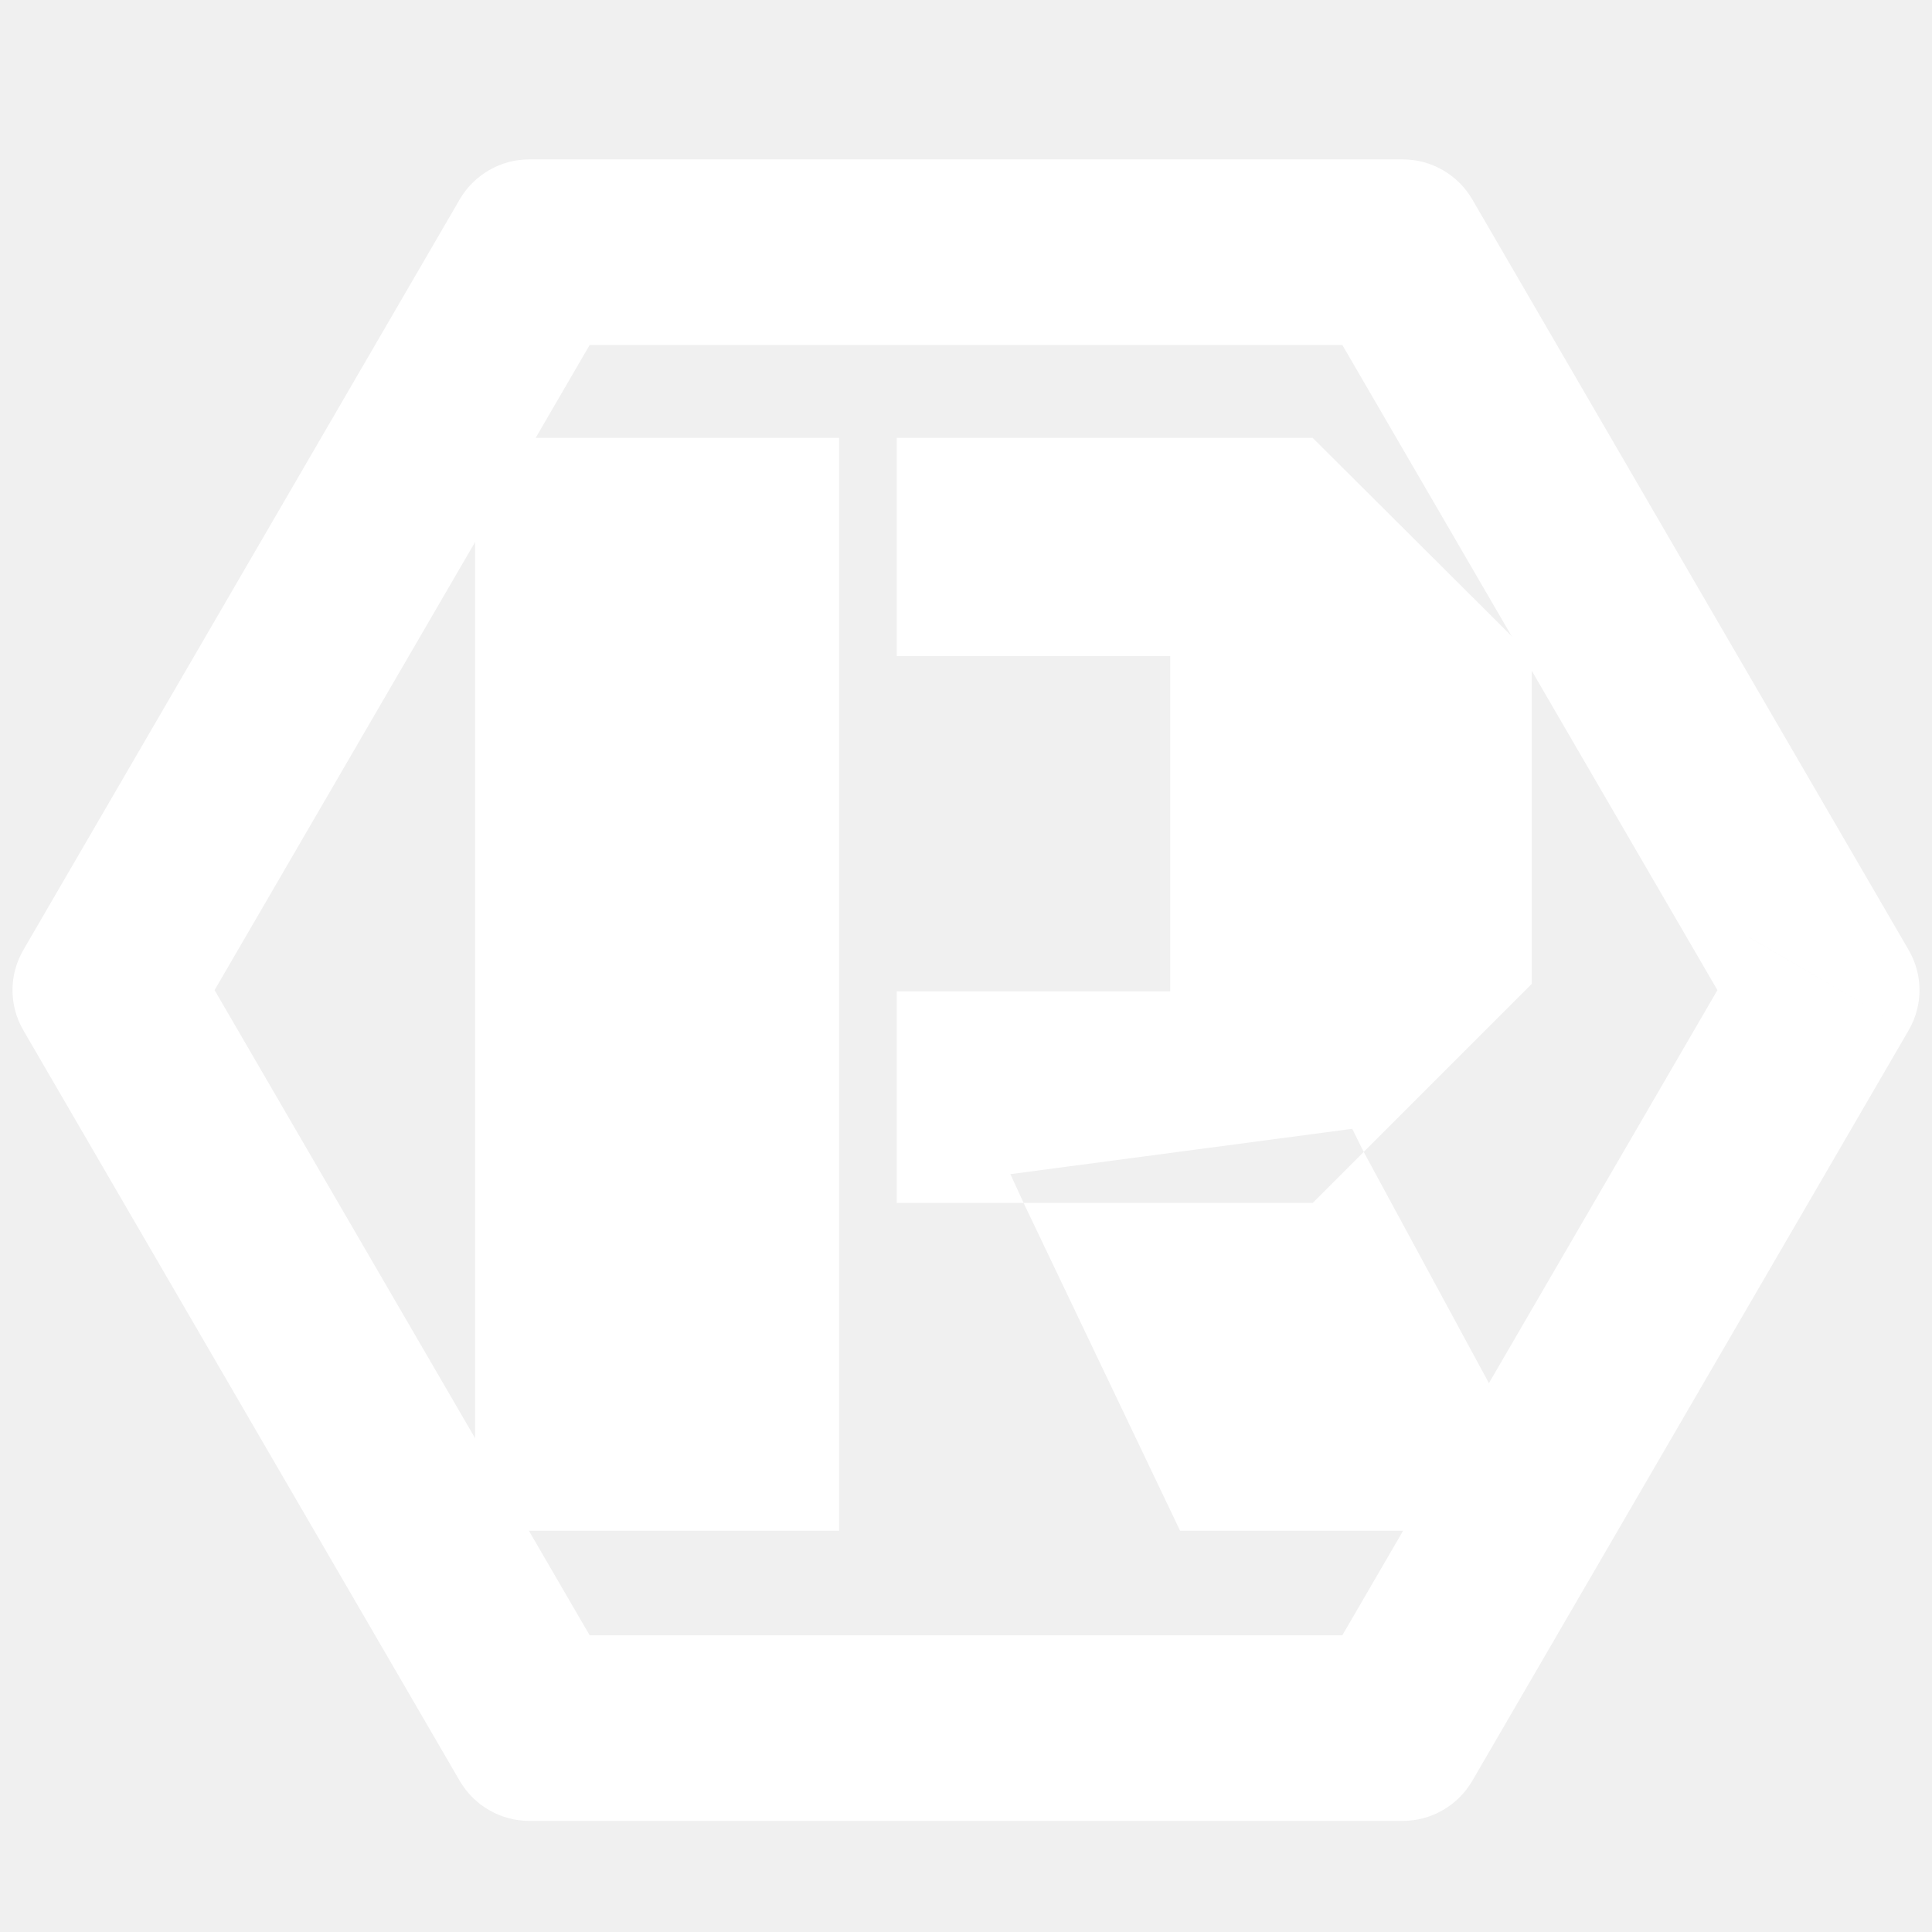
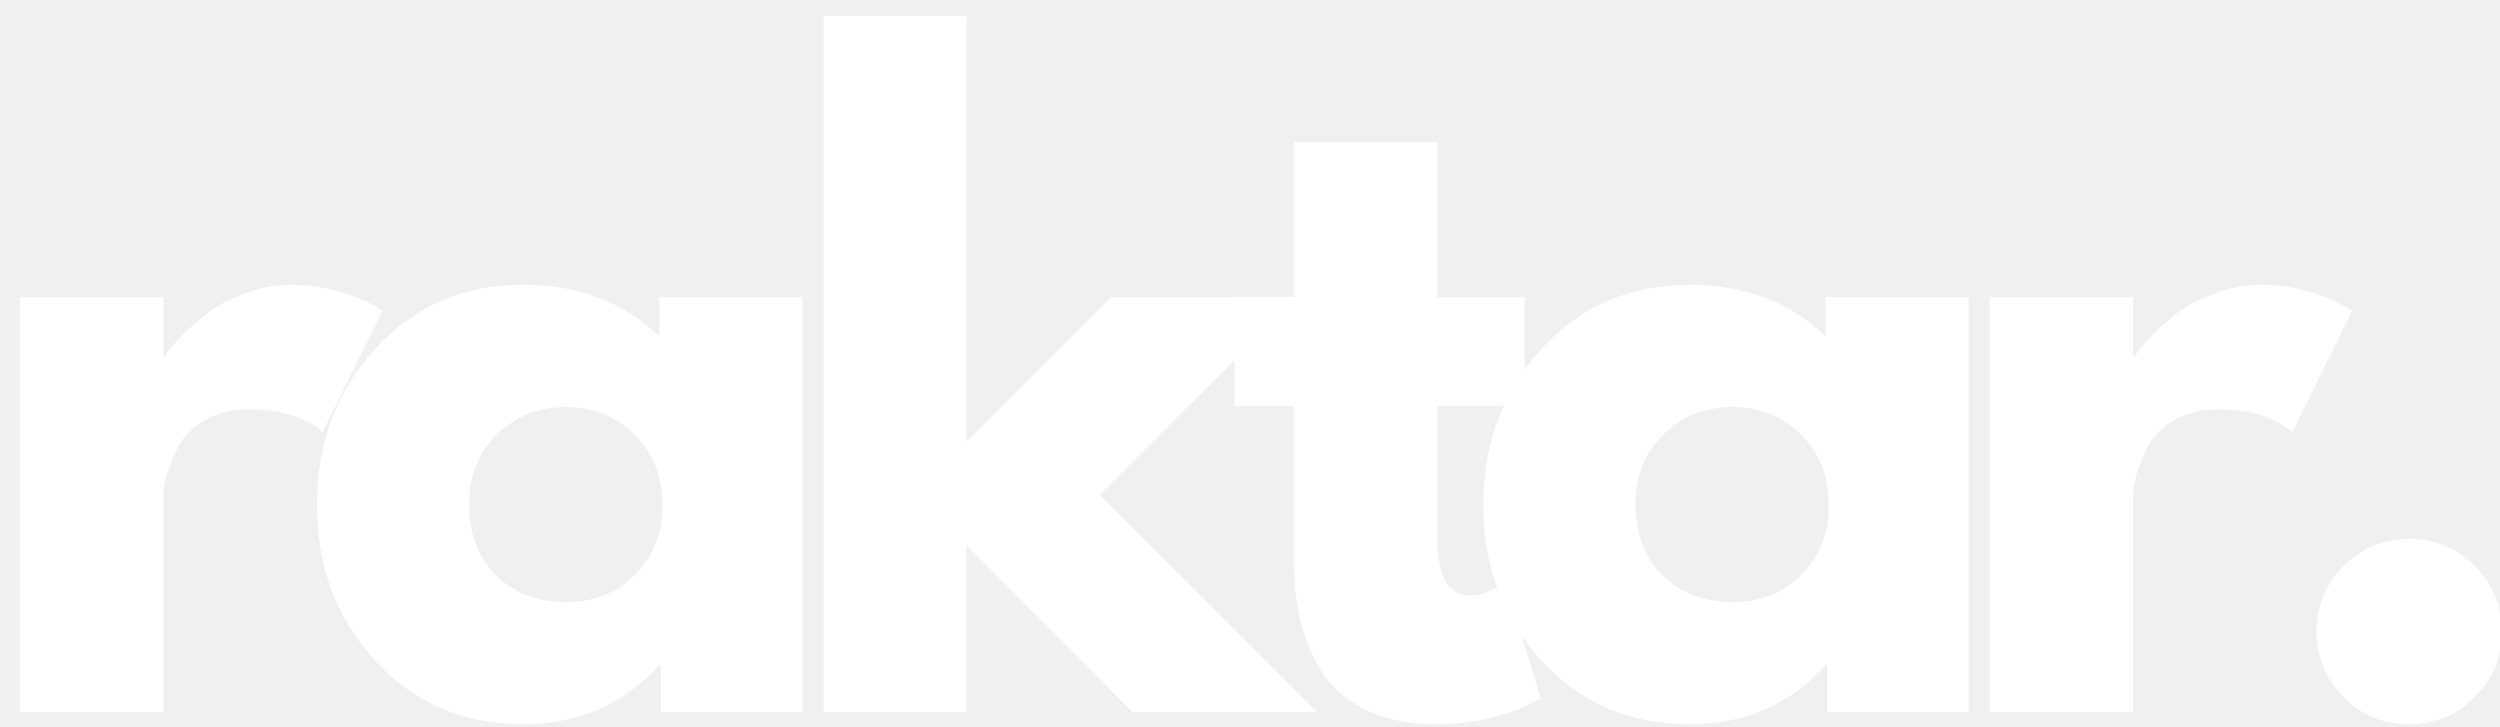
- <svg xmlns="http://www.w3.org/2000/svg" width="500" zoomAndPan="magnify" viewBox="0 0 375 375" height="500" preserveAspectRatio="xMidYMid meet" version="1.0">
+ <svg xmlns="http://www.w3.org/2000/svg" width="303" height="88" zoomAndPan="magnify" preserveAspectRatio="xMidYMid meet" version="1.0">
  <defs>
-     <g />
-     <clipPath id="7b2b3702e1">
-       <path d="M 2 30.934 L 373 30.934 L 373 353.434 L 2 353.434 Z M 2 30.934 " clip-rule="nonzero" />
-     </clipPath>
-     <clipPath id="0528dc2267">
-       <path d="M 370.473 199.969 L 285.777 345.648 C 282.973 350.469 277.82 353.434 272.25 353.434 L 102.75 353.434 C 97.18 353.434 92.027 350.469 89.223 345.648 L 4.527 199.969 C 1.727 195.156 1.727 189.211 4.527 184.398 L 89.223 38.719 C 92.027 33.898 97.18 30.934 102.75 30.934 L 272.25 30.934 C 277.82 30.934 282.973 33.898 285.777 38.719 L 370.473 184.398 C 373.273 189.211 373.273 195.156 370.473 199.969 " clip-rule="nonzero" />
-     </clipPath>
+     <g id="svg_1" />
  </defs>
-   <g clip-path="url(#7b2b3702e1)">
-     <g clip-path="url(#0528dc2267)">
-       <path stroke-linecap="butt" transform="matrix(0.75, 0, 0, 0.750545, 0.0000045, 30.93217)" fill="none" stroke-linejoin="miter" d="M 493.964 225.218 L 381.036 419.317 C 377.297 425.739 370.427 429.689 363 429.689 L 137 429.689 C 129.573 429.689 122.703 425.739 118.964 419.317 L 6.036 225.218 C 2.302 218.806 2.302 210.885 6.036 204.473 L 118.964 10.375 C 122.703 3.952 129.573 0.002 137 0.002 L 363 0.002 C 370.427 0.002 377.297 3.952 381.036 10.375 L 493.964 204.473 C 497.698 210.885 497.698 218.806 493.964 225.218 " stroke="#ffffff" stroke-width="96" stroke-opacity="1" stroke-miterlimit="4" />
+   <g>
+     <g fill="#ffffff" id="svg_2">
+       <g id="svg_3">
+         <g id="svg_4">
+           <path d="m2.45,86.303l0,-50.312l17.359,0l0,7.25l0.188,0c0.133,-0.258 0.348,-0.582 0.641,-0.969c0.289,-0.395 0.926,-1.082 1.906,-2.062c0.988,-0.977 2.035,-1.859 3.141,-2.641c1.113,-0.789 2.551,-1.492 4.312,-2.109c1.77,-0.625 3.57,-0.938 5.406,-0.938c1.895,0 3.754,0.262 5.578,0.781c1.832,0.523 3.176,1.043 4.031,1.562l1.375,0.797l-7.266,14.703c-2.156,-1.832 -5.164,-2.75 -9.016,-2.75c-2.094,0 -3.898,0.461 -5.406,1.375c-1.5,0.918 -2.562,2.031 -3.188,3.344c-0.617,1.305 -1.055,2.414 -1.312,3.328c-0.262,0.918 -0.391,1.637 -0.391,2.156l0,26.484l-17.359,0l0,-0zm0,0" id="svg_5" />
+         </g>
+       </g>
    </g>
-   </g>
-   <g fill="#ffffff" fill-opacity="1">
-     <g transform="translate(73.51066, 297.1201)">
-       <g>
-         <path d="M 18.703 0 L 18.703 -212.125 L 89.359 -212.125 L 89.359 0 Z M 100.547 -169.766 L 100.547 -212.125 L 181.281 -212.125 L 223.797 -169.766 L 223.797 -106.141 L 191.188 -73.531 L 188.953 -78.016 L 122.609 -69.219 L 125.172 -63.625 L 100.547 -63.625 L 100.547 -104.703 L 153.625 -104.703 L 153.625 -169.766 Z M 231 0 L 155.547 0 L 125.172 -63.625 L 181.281 -63.625 L 191.188 -73.531 Z M 231 0 " />
+     <g fill="#ffffff" id="svg_6">
+       <g id="svg_7">
+         <g id="svg_8">
+           <path d="m45.495,80.084c-4.711,-5.133 -7.062,-11.426 -7.062,-18.875c0,-7.457 2.352,-13.77 7.062,-18.938c4.707,-5.164 10.691,-7.75 17.953,-7.75c6.664,0 12.16,2.09 16.484,6.266l0,-4.797l17.359,0l0,50.312l-17.172,0l0,-5.688l-0.188,0c-4.324,4.773 -9.82,7.156 -16.484,7.156c-7.262,0 -13.246,-2.562 -17.953,-7.688zm14.766,-27.422c-2.262,2.219 -3.391,5.062 -3.391,8.531c0,3.469 1.078,6.297 3.234,8.484c2.164,2.188 5.016,3.281 8.547,3.281c3.395,0 6.188,-1.109 8.375,-3.328c2.195,-2.227 3.297,-5.039 3.297,-8.438c0,-3.469 -1.133,-6.312 -3.391,-8.531c-2.25,-2.219 -5.012,-3.328 -8.281,-3.328c-3.336,0 -6.133,1.109 -8.391,3.328zm0,0" id="svg_9" />
+         </g>
+       </g>
+     </g>
+     <g fill="#ffffff" id="svg_10">
+       <g id="svg_11">
+         <g id="svg_12">
+           <path d="m157.31,35.991l-23.938,24.031l26.297,26.281l-22.375,0l-20.094,-20.109l0,20.109l-17.359,0l0,-84.344l17.359,0l0,51.578l17.547,-17.547l22.562,0l-0,0zm0,0" id="svg_13" />
+         </g>
+       </g>
+     </g>
+     <g fill="#ffffff" id="svg_14">
+       <g id="svg_15">
+         <g id="svg_16">
+           <path d="m156.917,35.991l0,-18.734l17.359,0l0,18.734l10.594,0l0,13.234l-10.594,0l0,15.984c0,4.648 1.305,6.969 3.922,6.969c0.656,0 1.344,-0.129 2.062,-0.391c0.719,-0.258 1.273,-0.52 1.672,-0.781l0.578,-0.391l4.312,14.016c-3.719,2.094 -7.969,3.141 -12.75,3.141c-3.262,0 -6.07,-0.574 -8.422,-1.719c-2.355,-1.145 -4.141,-2.68 -5.359,-4.609c-1.211,-1.926 -2.074,-3.953 -2.594,-6.078c-0.523,-2.125 -0.781,-4.395 -0.781,-6.812l0,-19.328l-7.266,0l0,-13.234l7.266,0l-0,0zm0,0" id="svg_17" />
+         </g>
+       </g>
+     </g>
+     <g fill="#ffffff" id="svg_18">
+       <g id="svg_19">
+         <g id="svg_20">
+           <path d="m186.923,80.084c-4.711,-5.133 -7.062,-11.426 -7.062,-18.875c0,-7.457 2.352,-13.77 7.062,-18.938c4.707,-5.164 10.691,-7.75 17.953,-7.75c6.664,0 12.16,2.09 16.484,6.266l0,-4.797l17.359,0l0,50.312l-17.172,0l0,-5.688l-0.188,0c-4.324,4.773 -9.82,7.156 -16.484,7.156c-7.262,0 -13.246,-2.562 -17.953,-7.688zm14.766,-27.422c-2.262,2.219 -3.391,5.062 -3.391,8.531c0,3.469 1.078,6.297 3.234,8.484c2.164,2.188 5.016,3.281 8.547,3.281c3.395,0 6.188,-1.109 8.375,-3.328c2.195,-2.227 3.297,-5.039 3.297,-8.438c0,-3.469 -1.133,-6.312 -3.391,-8.531c-2.25,-2.219 -5.012,-3.328 -8.281,-3.328c-3.336,0 -6.133,1.109 -8.391,3.328zm0,0" id="svg_21" />
+         </g>
+       </g>
+     </g>
+     <g fill="#ffffff" id="svg_22">
+       <g id="svg_23">
+         <g id="svg_24">
+           <path d="m241.268,86.303l0,-50.312l17.359,0l0,7.25l0.188,0c0.133,-0.258 0.348,-0.582 0.641,-0.969c0.289,-0.395 0.926,-1.082 1.906,-2.062c0.988,-0.977 2.035,-1.859 3.141,-2.641c1.113,-0.789 2.551,-1.492 4.312,-2.109c1.77,-0.625 3.57,-0.938 5.406,-0.938c1.895,0 3.754,0.262 5.578,0.781c1.832,0.523 3.176,1.043 4.031,1.562l1.375,0.797l-7.266,14.703c-2.156,-1.832 -5.164,-2.75 -9.016,-2.75c-2.094,0 -3.898,0.461 -5.406,1.375c-1.5,0.918 -2.562,2.031 -3.188,3.344c-0.617,1.305 -1.055,2.414 -1.312,3.328c-0.262,0.918 -0.391,1.637 -0.391,2.156l0,26.484l-17.359,0l0,-0zm0,0" id="svg_25" />
+         </g>
+       </g>
+     </g>
+     <g fill="#ffffff" id="svg_26">
+       <g id="svg_27">
+         <g id="svg_28">
+           <path d="m292.063,65.319c3.133,0 5.797,1.094 7.984,3.281c2.195,2.188 3.297,4.855 3.297,8c0,3.074 -1.102,5.703 -3.297,7.891c-2.188,2.188 -4.852,3.281 -7.984,3.281c-3.074,0 -5.703,-1.094 -7.891,-3.281c-2.188,-2.188 -3.281,-4.816 -3.281,-7.891c0,-3.145 1.094,-5.812 3.281,-8c2.188,-2.188 4.816,-3.281 7.891,-3.281zm0,0" id="svg_29" />
+         </g>
      </g>
    </g>
  </g>
</svg>
